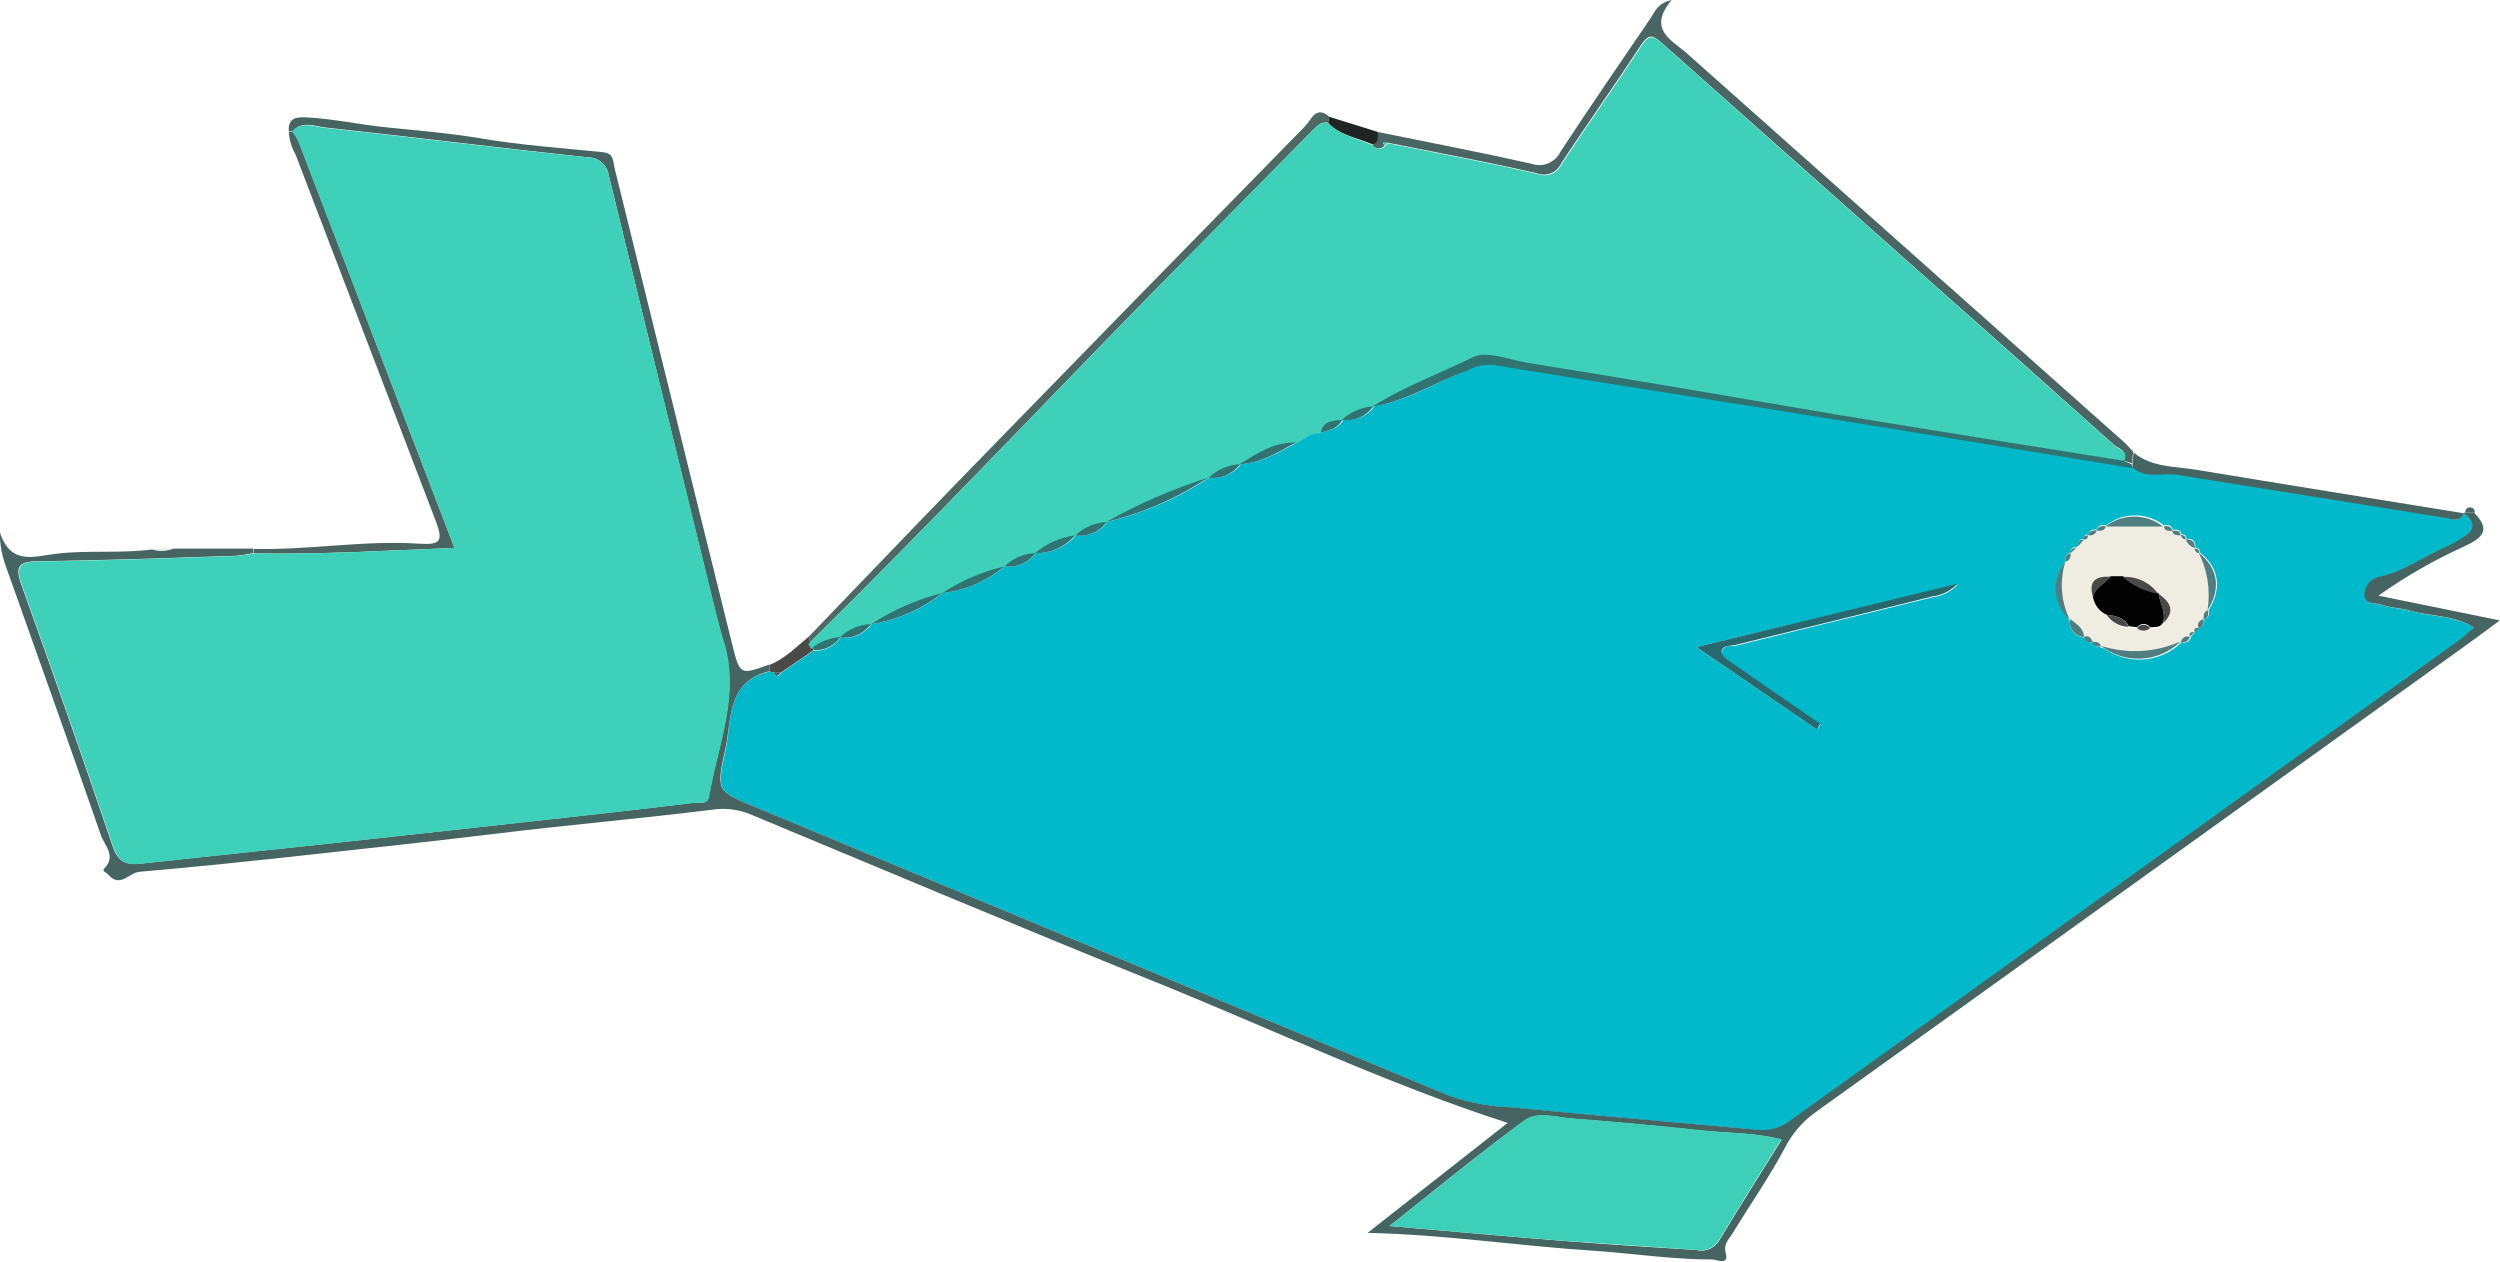
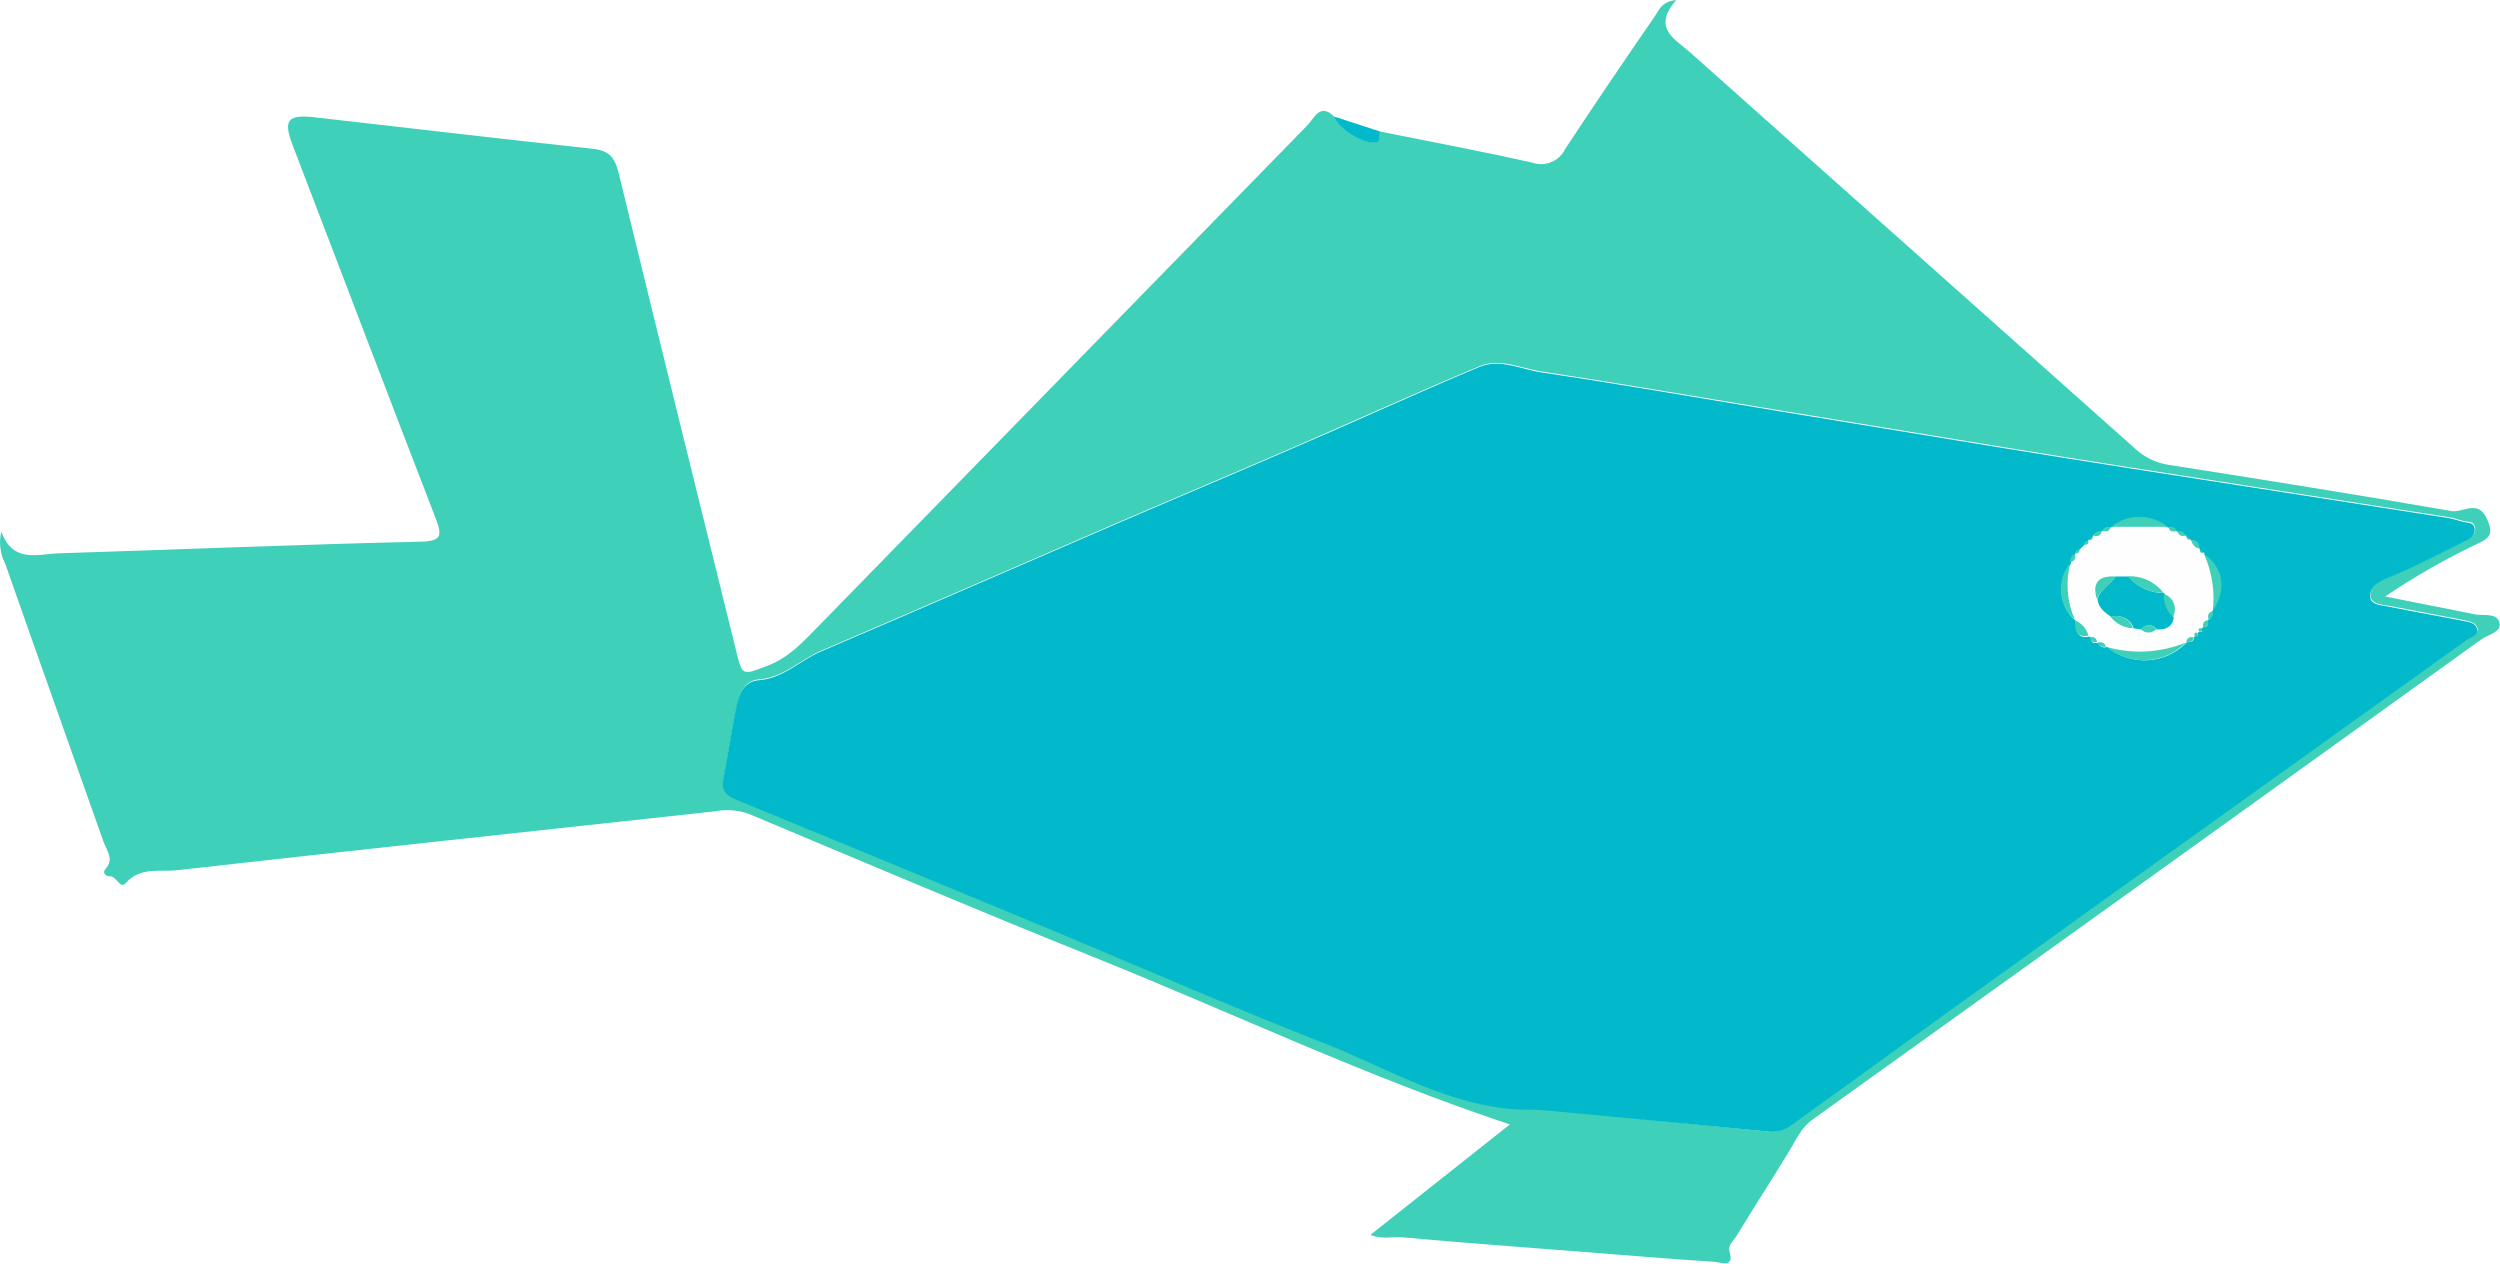
- <svg xmlns="http://www.w3.org/2000/svg" id="Ebene_1" data-name="Ebene 1" viewBox="0 0 281.46 142.02">
+ <svg xmlns="http://www.w3.org/2000/svg" id="Ebene_1" data-name="Ebene 1" viewBox="0 0 280.94 141.98">
  <defs>
-     <style>.cls-1{fill:#01b9ca;}.cls-2{fill:#456462;}.cls-3{fill:#4a6563;}.cls-4{fill:#4e6964;}.cls-5{fill:#4b6460;}.cls-6{fill:#494947;}.cls-7{fill:#1f2322;}.cls-8{fill:#efede1;}.cls-9{fill:#3ed0b8;}.cls-10{fill:#307373;}.cls-11{fill:#28696f;}.cls-12{fill:#507d7f;}.cls-13{fill:#3ecfb8;}.cls-14{fill:#020202;}</style>
+     <style>.cls-1{fill:#3ed0b8;}.cls-2{fill:#01b9ca;}.cls-3{fill:#fefefe;}</style>
  </defs>
-   <path class="cls-1" d="M715.82,618.09h0c1.43,1,1.43,1.88-.06,2.77a17,17,0,0,1-2,1.09c-2.43,1-4.57,2.69-7.24,3.27a2.13,2.13,0,0,0-1.81,2.12c.1,1.07,1.3.83,2,1.08,1,.36,2.13.35,3.16.65,2.31.68,4.89.46,7.18,1.9-.67.58-1.14,1-1.68,1.43l-75.19,54a5.14,5.14,0,0,1-3.68,1.12c-9.26-.85-18.52-1.61-27.77-2.53a23.88,23.88,0,0,1-7.07-1.32q-39-16.27-78-32.44c-4.39-1.82-4.54-1.82-3.53-6.34.77-3.43,0-7.84,5-9l.56.15c.24.63.49.37.73,0l3.65-2.5a3.28,3.28,0,0,0,3-1.47h0a3.69,3.69,0,0,0,3.52-1.51h0a17.08,17.08,0,0,0,8-3.51h0a13.27,13.27,0,0,0,7-3h0a3.76,3.76,0,0,0,3.52-1.51h0a5.7,5.7,0,0,0,4.52-2h0a3.66,3.66,0,0,0,3.52-1.51h0a36.34,36.34,0,0,0,11.52-5h0a3.66,3.66,0,0,0,3.52-1.51h0c2.39-.12,4.34-1.36,6.35-2.44.9-.42,1.61-1.29,2.75-1.12.92-.29,1.95-.41,2.42-1.45h0a3.65,3.65,0,0,0,3.52-1.51h0c3.84-.58,7.05-2.81,10.63-4.08a5.12,5.12,0,0,1,2.8-.67c13.24,2.17,26.5,4.22,39.75,6.35,10.79,1.73,21.57,3.52,32.35,5.28,1.47,1.31,3.28.52,4.92.79q15.08,2.47,30.18,4.84C714.44,618.71,715.33,619.23,715.82,618.09Zm-30.27,13.42h0l.51-.52h0a.75.75,0,0,0,.56-.9l0-.1h0c.57-.14.59-.55.51-1h0c1.53-2.47,1.18-4.79-1-6.51h0c0-.35-.15-.53-.51-.52h0c.07-.75-.28-1.07-1-1h0a.44.44,0,0,0-.53-.49h0c-.14-.55-.54-.61-1-.53h0c-.15-.56-.57-.58-1-.5h0a5.26,5.26,0,0,0-6.5,0h0c-.46-.08-.88-.07-1,.49h0c-.47-.08-.87,0-1,.54h0c-.35,0-.55.11-.51.5h0c-.47,0-.63.25-.57.68a.56.56,0,0,1-.26.25.56.56,0,0,0-.67.58h0c-.55.14-.61.54-.53,1h0a4.64,4.64,0,0,0,.5,6.52h0a1.65,1.65,0,0,0,1.26,2l.29,0h0a.75.75,0,0,0,.89.58l.11,0h0c.15.55.54.61,1,.52h0a6.83,6.83,0,0,0,9-.51h0a.76.76,0,0,0,1-.46l0-.09h0ZM643,642.4l.44-.53c-3.31-2.28-6.63-4.56-9.93-6.86-.51-.35-1.37-.59-1.15-1.4s1-.49,1.52-.62l22.18-5.46a4.74,4.74,0,0,0,2.85-1.44l-29.47,7.05Z" transform="translate(-438.47 -560.29)" />
-   <path class="cls-2" d="M525.08,635.86c-4.93,1.21-4.18,5.62-5,9-1,4.53-.86,4.52,3.53,6.34q39,16.19,78,32.44a23.88,23.88,0,0,0,7.07,1.32c9.25.91,18.51,1.68,27.77,2.53a5.14,5.14,0,0,0,3.68-1.12q37.57-27,75.19-54c.53-.38,1-.85,1.68-1.43-2.29-1.45-4.87-1.22-7.18-1.9-1-.3-2.16-.29-3.16-.65-.7-.25-1.91,0-2-1.08a2.13,2.13,0,0,1,1.81-2.12c2.67-.58,4.81-2.23,7.24-3.27a17,17,0,0,0,2-1.09c1.48-.88,1.49-1.81.06-2.77L716,618,717,618c1.86,1.87,1.09,2.8-1,3.76a59,59,0,0,0-9.76,5.59l13.67,2.79c-1.75,1.29-3.11,2.3-4.49,3.29l-72.44,52a11,11,0,0,0-3.51,4c-1.79,3.37-4,6.53-6,9.8-.39.64-1,1.11-.7,2.19.37,1.35-1,.68-1.5.67-4.54,0-9-.69-13.57-1-8.34-.54-16.63-1.81-25.26-2l15.77-12.38c-13.69-4.4-26.67-10.64-40-16-15.11-6.12-30.13-12.43-45.18-18.71a8,8,0,0,0-4.3-.56c-8.08,1-16.19,1.71-24.27,2.69-6.8.83-13.62,1.56-20.43,2.31-6.61.73-13.23,1.43-19.86,2-1.16.1-2.19,1.88-3.53.3-.18-.22-.72-.38-.46-.64,1.46-1.45,0-2.68-.37-3.83-3.53-10.21-7.2-20.37-10.8-30.56a10.8,10.8,0,0,1-.56-3.5c1.25,3.79,3.86,2.71,6.44,2.41,3.55-.41,7.16,0,10.71-.47a3.64,3.64,0,0,0,2.4-.1h9v.5a15.06,15.06,0,0,1-1.95.31c-7.41.24-14.81.52-22.22.62-2.22,0-2.73.5-1.94,2.69q5.27,14.66,10.27,29.42c.59,1.74,1.51,2.11,3.13,1.93,6.68-.74,13.38-1.42,20.06-2.14q13.13-1.42,26.25-2.88c5.36-.59,10.73-1.19,16.08-1.85.54-.07,1.42.31,1.59-.73,1-5.79,3.54-11.44,1.62-17.5-.35-1.11-.63-2.24-.91-3.37Q513,604.57,507,580a2.35,2.35,0,0,0-2.39-2c-9.82-1.06-19.63-2.28-29.45-3.35-1.21-.13-2.62-.82-3.74.41h-.44c-.09-1.57.95-1.61,2.08-1.55,3,.16,5.87.81,8.83,1.11,3.58.37,7.18.65,10.76,1.26,4.53.77,9.15,1.08,13.73,1.55,1.19.12,1.1,1,1.29,1.82l9.44,38.27q1.88,7.63,3.78,15.25c.88,3.54.89,3.53,4.18,2.34Zm69.82,62.46c7,.61,13.45,1.19,19.88,1.7,4.88.39,9.77.69,14.65,1A2.32,2.32,0,0,0,632,700c2.26-3.77,4.62-7.47,7.06-11.4-3.08-.81-6-.73-8.85-1-4.94-.54-9.9-1-14.85-1.37-1.79-.15-3.82-.86-5.33.28C605,690.14,600.21,694.14,594.9,698.32Z" transform="translate(-438.47 -560.29)" />
-   <path class="cls-3" d="M593.55,575.14c5.78,1.18,11.57,2.29,17.32,3.58a2.64,2.64,0,0,0,3.27-1.33c3.33-5.07,6.76-10.08,10.19-15.1.47-.69.74-1.65,2.34-2-2.77,3.33,0,4.5,1.71,6l49.25,43.8a12.36,12.36,0,0,1,1,1.06l-.13,1.31-.95-.32c.54-1.16-.63-1.36-1.13-1.81q-10.77-9.65-21.6-19.22l-29.27-26c-1.1-1-1.55-.94-2.37.31-2.91,4.45-6,8.78-8.92,13.22a2.16,2.16,0,0,1-2.78,1.15c-5.57-1.28-11.2-2.31-16.8-3.44h-.52l.19.36c-.48.38-.94.45-1.36-.09C593.69,576.32,593.48,575.71,593.55,575.14Z" transform="translate(-438.47 -560.29)" />
-   <path class="cls-4" d="M529.55,631.94c6.06-6.29,12.09-12.61,18.18-18.87q18.81-19.34,37.7-38.6c.66-.67,1.16-2.35,2.68-1.06l-.11.7c-.77-.15-1.23.33-1.71.81-6.24,6.35-12.51,12.67-18.74,19-12.62,12.91-25,26-37.89,38.69Z" transform="translate(-438.47 -560.29)" />
-   <path class="cls-5" d="M467.06,622.59v-.5c6.2.15,12.35-1,18.56-.59,2.54.16,2.77-.3,1.85-2.71q-7.85-20.55-15.72-41.09a5.9,5.9,0,0,1-.77-2.59h.44a6.14,6.14,0,0,1,.64,1l12,31.34q2.78,7.26,5.58,14.53C482,622.27,474.55,622.73,467.06,622.59Z" transform="translate(-438.47 -560.29)" />
-   <path class="cls-2" d="M678.55,612.55l.13-1.31c2.07,1.7,4.65,1.54,7.07,1.94,10,1.66,20.07,3.27,30.1,4.9-.48,1.14-1.38.62-2.14.5l-30.16-4.84c-1.64-.27-3.46.52-4.92-.79A1.07,1.07,0,0,1,678.55,612.55Z" transform="translate(-438.47 -560.29)" />
-   <path class="cls-6" d="M529.55,631.94l.12.7.36.54a1.51,1.51,0,0,0,0,.34l-3.65,2.5h-.73l-.56-.15v-.72C526.83,634.47,528.09,633.14,529.55,631.94Z" transform="translate(-438.47 -560.29)" />
-   <path class="cls-7" d="M588,574.14l.11-.7,5.47,1.7c0,.52.16,1.13-.5,1.44C591.32,575.8,589.34,575.56,588,574.14Z" transform="translate(-438.47 -560.29)" />
-   <path class="cls-8" d="M458.06,622a3.64,3.64,0,0,1-2.4.1Z" transform="translate(-438.47 -560.29)" />
-   <path class="cls-3" d="M717,618,716,618c.06-.33.19-.62.58-.58a.49.49,0,0,1,.48.64Z" transform="translate(-438.47 -560.29)" />
-   <path class="cls-9" d="M588,574.14c1.37,1.46,3.36,1.71,5.05,2.53.42.53.88.46,1.36.09l.33-.33c5.6,1.13,11.23,2.16,16.8,3.44a2.16,2.16,0,0,0,2.78-1.15c2.92-4.44,6-8.77,8.92-13.22.82-1.26,1.28-1.29,2.37-.31q14.59,13,29.27,26,10.82,9.59,21.6,19.22c.5.45,1.67.64,1.13,1.81-10.72-1.72-21.43-3.41-32.14-5.17-11.69-1.92-23.37-3.9-35.06-5.83-2-.34-4.51-1.38-6.05-.62-3.75,1.86-7.74,3.29-11.3,5.56h0a5.6,5.6,0,0,0-3.52,1.51h0c-1,.13-2.15.08-2.42,1.45-1.14-.18-1.86.69-2.75,1.12-2.46-.08-4.39,1.22-6.35,2.44h0a5.62,5.62,0,0,0-3.52,1.51h0a61.64,61.64,0,0,0-11.52,5h0a5.6,5.6,0,0,0-3.52,1.51h0a8.81,8.81,0,0,0-4.52,2h0a5.33,5.33,0,0,0-3.52,1.51h0a21.73,21.73,0,0,0-7,3h0a26.71,26.71,0,0,0-8,3.51h0a5.46,5.46,0,0,0-3.52,1.51h0a5.94,5.94,0,0,0-3.07,1.13l-.36-.54c12.86-12.67,25.27-25.78,37.89-38.69,6.22-6.37,12.49-12.69,18.74-19C586.73,574.42,587.2,574,588,574.14Z" transform="translate(-438.47 -560.29)" />
-   <path class="cls-8" d="M672.23,622a.56.56,0,0,0,.26-.25l.57-.68h0a.45.45,0,0,0,.51-.5h0a.81.81,0,0,0,1-.54h0c.42,0,.87,0,1-.49H682c.16.55.6.5,1,.5h0c.16.51.55.58,1,.53h0c0,.34.22.47.53.49h0a1.55,1.55,0,0,0,1,1h0a.51.51,0,0,0,.5.52h0a10.78,10.78,0,0,1,1,6.51h0c-.54.15-.55.57-.51,1h0c-.48.17-.75.46-.53,1h0c-.47-.12-.6.09-.51.52h0c-.44-.09-.62.06-.52.52h0c-.54-.19-.82.09-1,.55h0a12.62,12.62,0,0,1-9,.51h0c-.17-.5-.58-.53-1-.52h0c-.18-.46-.45-.76-1-.55h0c-.05-1-.87-1.45-1.55-2h0a8.79,8.79,0,0,1-.5-6.52h0a.81.81,0,0,0,.53-1h0Zm9.26,5.15h0a4.62,4.62,0,0,0-4-1.9H676.1c-1.7-.11-2.59.48-2,2.34a2.68,2.68,0,0,0,1.53,2,3.08,3.08,0,0,0,2.49,1.36l.94.12a1.07,1.07,0,0,0,1.48,0c.53,0,1.14.09,1.45-.54,1.44-1.38.83-2.45-.5-3.38Z" transform="translate(-438.47 -560.29)" />
-   <path class="cls-10" d="M593,606.06c3.55-2.27,7.54-3.69,11.3-5.56,1.54-.76,4,.28,6.05.62C622.08,603,633.76,605,645.45,607c10.71,1.76,21.43,3.45,32.14,5.17l.93.43a1.38,1.38,0,0,0,.06.4c-10.78-1.76-21.56-3.55-32.35-5.29-13.25-2.13-26.51-4.18-39.75-6.35a5.12,5.12,0,0,0-2.8.67C600.1,603.25,596.88,605.48,593,606.06Z" transform="translate(-438.47 -560.29)" />
-   <path class="cls-11" d="M643,642.4l-13.54-9.26L658.87,626a4.74,4.74,0,0,1-2.85,1.44q-11.08,2.75-22.18,5.46c-.55.13-1.34,0-1.52.62s.65,1,1.15,1.4c3.3,2.3,6.62,4.58,9.93,6.86Z" transform="translate(-438.47 -560.29)" />
-   <path class="cls-10" d="M563,619.06a61.64,61.64,0,0,1,11.52-5A36.34,36.34,0,0,1,563,619.06Z" transform="translate(-438.47 -560.29)" />
-   <path class="cls-12" d="M675,633a12.62,12.62,0,0,0,9-.51A6.83,6.83,0,0,1,675,633Z" transform="translate(-438.47 -560.29)" />
-   <path class="cls-10" d="M536.55,630.56a26.71,26.71,0,0,1,8-3.51A17.08,17.08,0,0,1,536.55,630.56Z" transform="translate(-438.47 -560.29)" />
-   <path class="cls-10" d="M544.55,627.06a21.73,21.73,0,0,1,7-3A13.27,13.27,0,0,1,544.55,627.06Z" transform="translate(-438.47 -560.29)" />
-   <path class="cls-12" d="M687,629a10.78,10.78,0,0,0-1-6.51C688.21,624.26,688.55,626.57,687,629Z" transform="translate(-438.47 -560.29)" />
-   <path class="cls-10" d="M578,612.56c2-1.22,3.89-2.53,6.35-2.44C582.38,611.2,580.43,612.44,578,612.56Z" transform="translate(-438.47 -560.29)" />
-   <path class="cls-12" d="M682,619.57h-6.5A5.26,5.26,0,0,1,682,619.57Z" transform="translate(-438.47 -560.29)" />
-   <path class="cls-12" d="M671,623.54a8.79,8.79,0,0,0,.5,6.52A4.64,4.64,0,0,1,671,623.54Z" transform="translate(-438.47 -560.29)" />
-   <path class="cls-10" d="M555,622.56a8.81,8.81,0,0,1,4.52-2A5.7,5.7,0,0,1,555,622.56Z" transform="translate(-438.47 -560.29)" />
-   <path class="cls-10" d="M589.55,607.56a5.6,5.6,0,0,1,3.52-1.51A3.65,3.65,0,0,1,589.55,607.56Z" transform="translate(-438.47 -560.29)" />
-   <path class="cls-10" d="M574.55,614.06a5.62,5.62,0,0,1,3.52-1.51A3.66,3.66,0,0,1,574.55,614.06Z" transform="translate(-438.47 -560.29)" />
-   <path class="cls-10" d="M559.55,620.56a5.6,5.6,0,0,1,3.52-1.51A3.66,3.66,0,0,1,559.55,620.56Z" transform="translate(-438.47 -560.29)" />
-   <path class="cls-10" d="M551.55,624.06a5.33,5.33,0,0,1,3.52-1.51A3.76,3.76,0,0,1,551.55,624.06Z" transform="translate(-438.47 -560.29)" />
-   <path class="cls-10" d="M533,632.06a5.46,5.46,0,0,1,3.52-1.51A3.69,3.69,0,0,1,533,632.06Z" transform="translate(-438.47 -560.29)" />
-   <path class="cls-10" d="M530,633.14a5.94,5.94,0,0,1,3.07-1.13,3.28,3.28,0,0,1-3,1.47A1.5,1.5,0,0,1,530,633.14Z" transform="translate(-438.47 -560.29)" />
-   <path class="cls-10" d="M587.15,609c.27-1.38,1.4-1.32,2.42-1.45C589.1,608.59,588.07,608.71,587.15,609Z" transform="translate(-438.47 -560.29)" />
-   <path class="cls-12" d="M671.55,630c.68.53,1.5,1,1.55,2a1.65,1.65,0,0,1-1.55-2Z" transform="translate(-438.47 -560.29)" />
-   <path class="cls-12" d="M685.55,622a1.55,1.55,0,0,1-1-1C685.28,621,685.64,621.3,685.55,622Z" transform="translate(-438.47 -560.29)" />
-   <path class="cls-12" d="M674.55,620a.81.81,0,0,1-1,.54C673.69,620,674.09,620,674.55,620Z" transform="translate(-438.47 -560.29)" />
-   <path class="cls-12" d="M684,620.57c-.46,0-.85,0-1-.53C683.55,620,683.91,620,684,620.57Z" transform="translate(-438.47 -560.29)" />
-   <path class="cls-12" d="M683.06,620.06c-.43,0-.87.06-1-.5C682.49,619.48,682.91,619.49,683.06,620.06Z" transform="translate(-438.47 -560.29)" />
-   <path class="cls-12" d="M675.55,619.56c-.16.54-.61.49-1,.49C674.69,619.49,675.11,619.48,675.55,619.56Z" transform="translate(-438.47 -560.29)" />
-   <path class="cls-12" d="M686.55,630c0-.44,0-.86.51-1C687.12,629.49,687.1,629.91,686.55,630Z" transform="translate(-438.47 -560.29)" />
-   <path class="cls-12" d="M686,631c-.21-.54.05-.83.53-1a.75.75,0,0,1-.43,1Z" transform="translate(-438.47 -560.29)" />
-   <path class="cls-12" d="M673.07,632c.55-.21.81.09,1,.55a.75.75,0,0,1-1-.55Z" transform="translate(-438.47 -560.29)" />
-   <path class="cls-12" d="M684,632.56c.18-.47.46-.74,1-.55a.76.76,0,0,1-.91.58Z" transform="translate(-438.47 -560.29)" />
-   <path class="cls-12" d="M674,632.54c.43,0,.85,0,1,.52C674.55,633.14,674.19,633.09,674,632.54Z" transform="translate(-438.47 -560.29)" />
-   <path class="cls-2" d="M525.64,636h.73C526.13,636.38,525.88,636.64,525.64,636Z" transform="translate(-438.47 -560.29)" />
-   <path class="cls-12" d="M671.55,622.55a.81.81,0,0,1-.53,1C671,623.09,671,622.69,671.55,622.55Z" transform="translate(-438.47 -560.29)" />
-   <path class="cls-12" d="M673.06,621.06l-.57.68C672.44,621.31,672.55,621,673.06,621.06Z" transform="translate(-438.47 -560.29)" />
-   <path class="cls-12" d="M684.55,621a.47.47,0,0,1-.53-.49C684.37,620.54,684.55,620.69,684.55,621Z" transform="translate(-438.47 -560.29)" />
-   <path class="cls-12" d="M673.55,620.56c0,.34-.19.49-.51.5C673,620.68,673.22,620.55,673.55,620.56Z" transform="translate(-438.47 -560.29)" />
-   <path class="cls-12" d="M672.23,622l-.67.58a.56.56,0,0,1,.53-.59Z" transform="translate(-438.47 -560.29)" />
-   <path class="cls-12" d="M685.55,631.53c-.09-.43,0-.64.51-.52Z" transform="translate(-438.47 -560.29)" />
-   <path class="cls-12" d="M685,632c-.1-.45.08-.61.52-.52Z" transform="translate(-438.47 -560.29)" />
-   <path class="cls-12" d="M686.06,622.56a.51.51,0,0,1-.51-.51h0C685.91,622,686.07,622.21,686.06,622.56Z" transform="translate(-438.47 -560.29)" />
-   <path class="cls-9" d="M467.06,622.59c7.46.14,14.9-.31,22.57-.62q-2.79-7.28-5.58-14.53L472,576.1a6.14,6.14,0,0,0-.64-1c1.12-1.23,2.53-.54,3.74-.41C485,575.76,494.78,577,504.6,578a2.35,2.35,0,0,1,2.39,2q6,24.54,12.05,49.07c.28,1.13.56,2.26.91,3.37,1.92,6.07-.65,11.71-1.62,17.5-.17,1-1.06.66-1.59.73-5.36.66-10.72,1.26-16.08,1.85l-26.25,2.88c-6.69.72-13.38,1.4-20.06,2.14-1.62.18-2.54-.19-3.13-1.93q-5-14.75-10.27-29.42c-.79-2.19-.27-2.67,1.94-2.69,7.41-.09,14.81-.38,22.22-.62A15.06,15.06,0,0,0,467.06,622.59Z" transform="translate(-438.47 -560.29)" />
-   <path class="cls-13" d="M594.9,698.32c5.31-4.19,10.12-8.13,15.1-11.86,1.51-1.13,3.54-.42,5.33-.28,5,.41,9.91.83,14.85,1.37,2.86.31,5.77.23,8.85,1-2.45,3.93-4.8,7.64-7.06,11.4a2.32,2.32,0,0,1-2.54,1.06c-4.88-.35-9.77-.65-14.65-1C608.35,699.51,601.93,698.92,594.9,698.32Z" transform="translate(-438.47 -560.29)" />
-   <path class="cls-9" d="M594.38,576.71l-.19-.36h.52Z" transform="translate(-438.47 -560.29)" />
-   <path class="cls-14" d="M675.63,629.5a2.68,2.68,0,0,1-1.53-2c.25-1.14,1.39-1.52,2-2.34h1.39a7.92,7.92,0,0,0,4,1.9h0c.14,1.11.85,2.13.51,3.31-.32.63-.92.49-1.45.54a.92.92,0,0,0-1.48,0l-.94-.12C677.63,629.78,676.64,629.63,675.63,629.5Z" transform="translate(-438.47 -560.29)" />
-   <path class="cls-6" d="M681.45,627.14a7.92,7.92,0,0,1-4-1.9A4.62,4.62,0,0,1,681.45,627.14Z" transform="translate(-438.47 -560.29)" />
-   <path class="cls-6" d="M682,630.45c.34-1.18-.37-2.2-.51-3.31C682.82,628.07,683.43,629.14,682,630.45Z" transform="translate(-438.47 -560.29)" />
-   <path class="cls-6" d="M676.11,625.21c-.62.82-1.76,1.2-2,2.34C673.55,625.69,674.4,625.14,676.11,625.21Z" transform="translate(-438.47 -560.29)" />
-   <path class="cls-6" d="M675.63,629.5c1,.12,2,.28,2.49,1.36A3.08,3.08,0,0,1,675.63,629.5Z" transform="translate(-438.47 -560.29)" />
-   <path class="cls-6" d="M679.06,631a.92.92,0,0,1,1.48,0A1.07,1.07,0,0,1,679.06,631Z" transform="translate(-438.47 -560.29)" />
+   <path class="cls-1" d="M1204.91,613c5.71,1.15,11.43,2.22,17.11,3.5a3,3,0,0,0,3.68-1.52c3.28-5,6.68-10,10.07-14.91.47-.69.74-1.66,2.42-1.85-2.77,3.19-.12,4.39,1.56,5.89q25,22.27,50,44.52a7.05,7.05,0,0,0,3.73,1.82c10.62,1.67,21.23,3.36,31.82,5.2,1.29.22,3-1.37,4,.9.58,1.34.59,2-.8,2.64a80.39,80.39,0,0,0-10.65,6.06c3.35.67,6.71,1.32,10.05,2,1,.21,2.55-.23,2.81,1,.22,1-1.32,1.3-2.09,1.85q-37.52,27-75.1,53.92c-1.32.94-1.84,2.25-2.6,3.5-1.94,3.2-4,6.36-5.93,9.55-.34.55-1,1.05-.83,1.74.62,2-1,1.25-1.64,1.21-5.07-.33-10.14-.75-15.2-1.15-6.65-.52-13.29-1-19.93-1.61-1.1-.1-2.11.28-3.58-.26l15.68-12.42c-16-5.31-31.18-12.54-46.78-18.81-13-5.22-25.85-10.68-38.74-16.09a7.31,7.31,0,0,0-3.87-.28c-20.13,2.21-40.26,4.34-60.38,6.61-1.92.22-4.11-.42-5.75,1.43-.69.78-1-.79-1.84-.75-.41,0-.86-.37-.45-.83,1-1.1.12-2.06-.21-3-3.68-10.44-7.41-20.86-11.07-31.31a5.19,5.19,0,0,1-.43-3.59c1.3,3.59,4.08,2.52,6.47,2.44,13.57-.43,27.15-1,40.72-1.31,2.27-.06,2.36-.69,1.64-2.57-5.41-14-10.74-28-16.1-42-1.07-2.8-.57-3.46,2.46-3.12,10.43,1.18,20.85,2.42,31.29,3.54,1.83.2,2.47,1,2.89,2.71,4.34,17.88,8.77,35.74,13.18,53.61.73,3,.69,2.86,3.58,1.76,2.29-.87,3.86-2.55,5.49-4.22q27.58-28.27,55.18-56.53c.72-.74,1.36-2.5,2.93-1,.45,1.47,3.83,3.44,4.95,2.82C1204.89,614,1204.83,613.39,1204.91,613Zm43.53,112.37a3.45,3.45,0,0,0,2.74-.8q16.3-11.83,32.67-23.55,21.62-15.5,43.25-31c.43-.31,1.24-.51,1.13-1.18s-1-.82-1.59-.95c-2.67-.52-5.36-1-8-1.53-.93-.19-2.4-.15-2.41-1.23,0-1.3,1.26-1.8,2.53-2.3,2.85-1.13,5.56-2.61,8.33-4,.55-.27,1-.67.86-1.36s-.7-.58-1.18-.68-1.11-.35-1.68-.44l-35.5-5.54q-8.08-1.27-16.15-2.59l-23.71-3.9c-8.88-1.46-17.75-3-26.65-4.35-2.31-.34-4.72-1.57-7-.6-7,2.93-13.92,6.09-20.89,9.11-6.55,2.84-13.13,5.6-19.68,8.43-11.14,4.81-22.26,9.67-33.42,14.44-2.34,1-4.18,3-6.94,3.21-1.77.13-2.3,1.72-2.59,3.23-.5,2.59-.89,5.21-1.4,7.8-.26,1.32.2,1.89,1.45,2.4q17.51,7.16,35,14.46c10.34,4.3,20.61,8.8,31,12.88,6.75,2.64,13.07,6.53,20.49,7.36,1.5.17,3,.06,4.47.21Z" transform="translate(-1049.82 -598.22)" />
+   <path class="cls-2" d="M1204.91,613c-.07.39,0,1-.24,1.13-1.12.62-4.5-1.35-4.95-2.82Z" transform="translate(-1049.82 -598.22)" />
+   <path class="cls-2" d="M1248.44,725.37,1223.52,723c-1.49-.14-3,0-4.47-.21-7.42-.84-13.74-4.72-20.49-7.36-10.43-4.08-20.7-8.58-31-12.88q-17.47-7.26-35-14.46c-1.25-.51-1.71-1.08-1.45-2.4.51-2.59.9-5.21,1.4-7.8.29-1.52.82-3.1,2.59-3.23,2.77-.21,4.6-2.21,6.94-3.21,11.16-4.77,22.27-9.63,33.42-14.44,6.55-2.83,13.14-5.59,19.68-8.43,7-3,13.88-6.18,20.89-9.11,2.31-1,4.71.26,7,.6,8.9,1.33,17.77,2.88,26.65,4.35l23.71,3.9q8.07,1.32,16.15,2.59l35.5,5.54c.57.09,1.12.32,1.68.44s1.06.05,1.18.68-.31,1.09-.86,1.36c-2.76,1.35-5.48,2.83-8.33,4-1.26.5-2.54,1-2.53,2.3,0,1.08,1.49,1,2.41,1.23,2.67.54,5.35,1,8,1.53.63.12,1.45.19,1.59.95s-.69.87-1.13,1.18q-21.61,15.51-43.25,31-16.37,11.74-32.67,23.55A3.45,3.45,0,0,1,1248.44,725.37Zm48.34-56,.15-.15c.32.08.43,0,.32-.35a.15.15,0,0,1,.16-.17c.58,0,.56-.36.53-.76l0-.07a.73.73,0,0,0,.45-.92l0-.08c1.58-2.35,1.21-4.82-1-6.39l-.06-.06L1297,660l-.07-.08c0-.67-.26-1-.93-.93l-.07-.06-.45-.42-.06,0a.73.73,0,0,0-.92-.47l-.07,0a.73.73,0,0,0-.94-.44l-.07,0a5.12,5.12,0,0,0-6.39,0l-.07,0c-.41-.07-.77,0-.94.44l-.08,0a.71.71,0,0,0-.9.48l-.07.06-.44.42-.06.07c-.26,0-.42.16-.37.45l-.63.6c-.3,0-.41.13-.43.39l0,.06a.72.72,0,0,0-.48.91l0,.08a4.56,4.56,0,0,0,.5,6.41l.05.07c0,1,.07,2,1.51,1.72a.15.15,0,0,1,.17.17c0,.57.35.58.76.54l.07,0a.71.71,0,0,0,.92.46l.08,0a6.6,6.6,0,0,0,8.91-.5l.06-.05c.41,0,.78,0,.76-.54l.15-.15C1296.75,669.77,1296.87,669.66,1296.78,669.34Z" transform="translate(-1049.82 -598.22)" />
+   <path class="cls-3" d="M1283.49,660l.63-.6c.29,0,.44-.14.37-.45l.06-.07c.31,0,.48-.08.44-.42l.07-.06c.44.11.77,0,.9-.48l.08,0c.41.06.81.1.94-.44l.07,0h6.39l.07,0c.12.55.53.5.94.44l.07,0c.12.51.48.57.92.47l.06,0c0,.33.17.43.45.42l.07.06a1.17,1.17,0,0,0,.93.93l.07.08c0,.3.12.46.43.43l.06.06a12.2,12.2,0,0,1,1,6.39l0,.08c-.54.12-.54.5-.45.92l0,.07a.56.56,0,0,0-.53.76.15.15,0,0,0-.16.17c-.31-.08-.4.05-.32.35l-.15.15c-.3-.08-.42,0-.34.33l-.15.15a.58.58,0,0,0-.77.54l-.06.05a13.57,13.57,0,0,1-8.91.5l-.08,0c-.13-.51-.5-.53-.92-.46l-.07,0c-.07-.43-.31-.64-.76-.54a.15.15,0,0,0-.17-.17,2.57,2.57,0,0,0-1.51-1.72l-.05-.07a9.72,9.72,0,0,1-.5-6.41l0-.08c.49-.13.58-.47.48-.91l0-.06C1283.38,660.48,1283.48,660.3,1283.49,660Zm9.56,4.93-.11-.1a4.77,4.77,0,0,0-4-1.87h-1.41c-1.83-.06-2.69.66-2.08,2.57.1,1,.84,1.48,1.55,2a3.31,3.31,0,0,0,2.52,1.28l.85.11a1.21,1.21,0,0,0,1.74,0c1,0,1.77-.22,1.91-1.38A1.82,1.82,0,0,0,1293.05,665Z" transform="translate(-1049.82 -598.22)" />
+   <path class="cls-1" d="M1286.55,670.92a13.57,13.57,0,0,0,8.91-.5A6.6,6.6,0,0,1,1286.55,670.92Z" transform="translate(-1049.82 -598.22)" />
+   <path class="cls-1" d="M1298.49,666.85a12.2,12.2,0,0,0-1-6.39C1299.7,662,1300.07,664.5,1298.49,666.85Z" transform="translate(-1049.82 -598.22)" />
+   <path class="cls-1" d="M1293.44,657.42h-6.39A5.12,5.12,0,0,1,1293.44,657.42Z" transform="translate(-1049.82 -598.22)" />
+   <path class="cls-1" d="M1282.49,661.46a9.72,9.72,0,0,0,.5,6.41A4.56,4.56,0,0,1,1282.49,661.46Z" transform="translate(-1049.82 -598.22)" />
+   <path class="cls-1" d="M1283,667.93a2.57,2.57,0,0,1,1.51,1.72C1283.11,669.91,1283,669,1283,667.93Z" transform="translate(-1049.82 -598.22)" />
+   <path class="cls-1" d="M1297,659.88a1.17,1.17,0,0,1-.93-.93C1296.7,658.9,1297,659.21,1297,659.88Z" transform="translate(-1049.82 -598.22)" />
+   <path class="cls-1" d="M1287,657.46c-.13.54-.53.5-.94.44C1286.22,657.45,1286.57,657.39,1287,657.46Z" transform="translate(-1049.82 -598.22)" />
+   <path class="cls-1" d="M1294.45,657.91c-.41.06-.82.11-.94-.44A.73.73,0,0,1,1294.45,657.91Z" transform="translate(-1049.82 -598.22)" />
+   <path class="cls-1" d="M1286,657.95c-.13.48-.46.58-.9.48A.71.71,0,0,1,1286,657.95Z" transform="translate(-1049.82 -598.22)" />
+   <path class="cls-1" d="M1295.44,658.42c-.44.1-.79,0-.92-.47A.73.73,0,0,1,1295.44,658.42Z" transform="translate(-1049.82 -598.22)" />
+   <path class="cls-1" d="M1283,660.47c.11.44,0,.78-.48.91A.72.72,0,0,1,1283,660.47Z" transform="translate(-1049.82 -598.22)" />
+   <path class="cls-1" d="M1298,667.85c-.09-.43-.08-.81.45-.92A.73.73,0,0,1,1298,667.85Z" transform="translate(-1049.82 -598.22)" />
+   <path class="cls-1" d="M1297.41,668.68a.56.56,0,0,1,.53-.76C1298,668.32,1298,668.71,1297.41,668.68Z" transform="translate(-1049.82 -598.22)" />
+   <path class="cls-1" d="M1284.72,669.83c.45-.09.69.11.76.54C1285.07,670.4,1284.7,670.39,1284.72,669.83Z" transform="translate(-1049.82 -598.22)" />
+   <path class="cls-1" d="M1295.52,670.37a.58.58,0,0,1,.77-.54C1296.3,670.39,1295.93,670.4,1295.52,670.37Z" transform="translate(-1049.82 -598.22)" />
+   <path class="cls-1" d="M1285.55,670.41c.42-.07.79,0,.92.46A.71.71,0,0,1,1285.55,670.41Z" transform="translate(-1049.82 -598.22)" />
+   <path class="cls-1" d="M1285,658.48c0,.34-.13.45-.44.42Z" transform="translate(-1049.82 -598.22)" />
+   <path class="cls-1" d="M1296,658.89c-.29,0-.48-.09-.45-.42Z" transform="translate(-1049.82 -598.22)" />
+   <path class="cls-1" d="M1284.49,659c.07.31-.08.44-.37.45C1284.07,659.13,1284.23,659,1284.49,659Z" transform="translate(-1049.82 -598.22)" />
+   <path class="cls-1" d="M1283.49,660c0,.27-.11.46-.43.39C1283.08,660.15,1283.19,660,1283.49,660Z" transform="translate(-1049.82 -598.22)" />
+   <path class="cls-1" d="M1296.93,669.19c-.08-.29,0-.43.32-.35C1297.36,669.16,1297.25,669.27,1296.93,669.19Z" transform="translate(-1049.82 -598.22)" />
+   <path class="cls-1" d="M1296.44,669.68c-.08-.31,0-.42.34-.33C1296.87,669.66,1296.75,669.77,1296.44,669.68Z" transform="translate(-1049.82 -598.22)" />
+   <path class="cls-1" d="M1297.45,660.39c-.31,0-.45-.13-.43-.43Z" transform="translate(-1049.82 -598.22)" />
+   <path class="cls-2" d="M1287.55,663H1289a5.27,5.27,0,0,0,4,1.87l.1.1a3.32,3.32,0,0,0,1,2.6c-.14,1.15-.92,1.42-1.91,1.38a1.06,1.06,0,0,0-1.74,0l-.85-.11a2,2,0,0,0-2.52-1.28c-.71-.52-1.45-1-1.55-2C1285.83,664.41,1287,663.93,1287.55,663Z" transform="translate(-1049.82 -598.22)" />
+   <path class="cls-1" d="M1292.95,664.85a5.27,5.27,0,0,1-4-1.87A4.77,4.77,0,0,1,1292.95,664.85Z" transform="translate(-1049.82 -598.22)" />
+   <path class="cls-1" d="M1287.55,663c-.57,1-1.72,1.44-2.08,2.57C1284.86,663.63,1285.72,662.91,1287.55,663Z" transform="translate(-1049.82 -598.22)" />
+   <path class="cls-1" d="M1294,667.56a3.32,3.32,0,0,1-1-2.6A1.82,1.82,0,0,1,1294,667.56Z" transform="translate(-1049.82 -598.22)" />
+   <path class="cls-1" d="M1287,667.54a2,2,0,0,1,2.52,1.28A3.31,3.31,0,0,1,1287,667.54Z" transform="translate(-1049.82 -598.22)" />
+   <path class="cls-1" d="M1290.39,668.93a1.06,1.06,0,0,1,1.74,0A1.21,1.21,0,0,1,1290.39,668.93Z" transform="translate(-1049.82 -598.22)" />
</svg>
